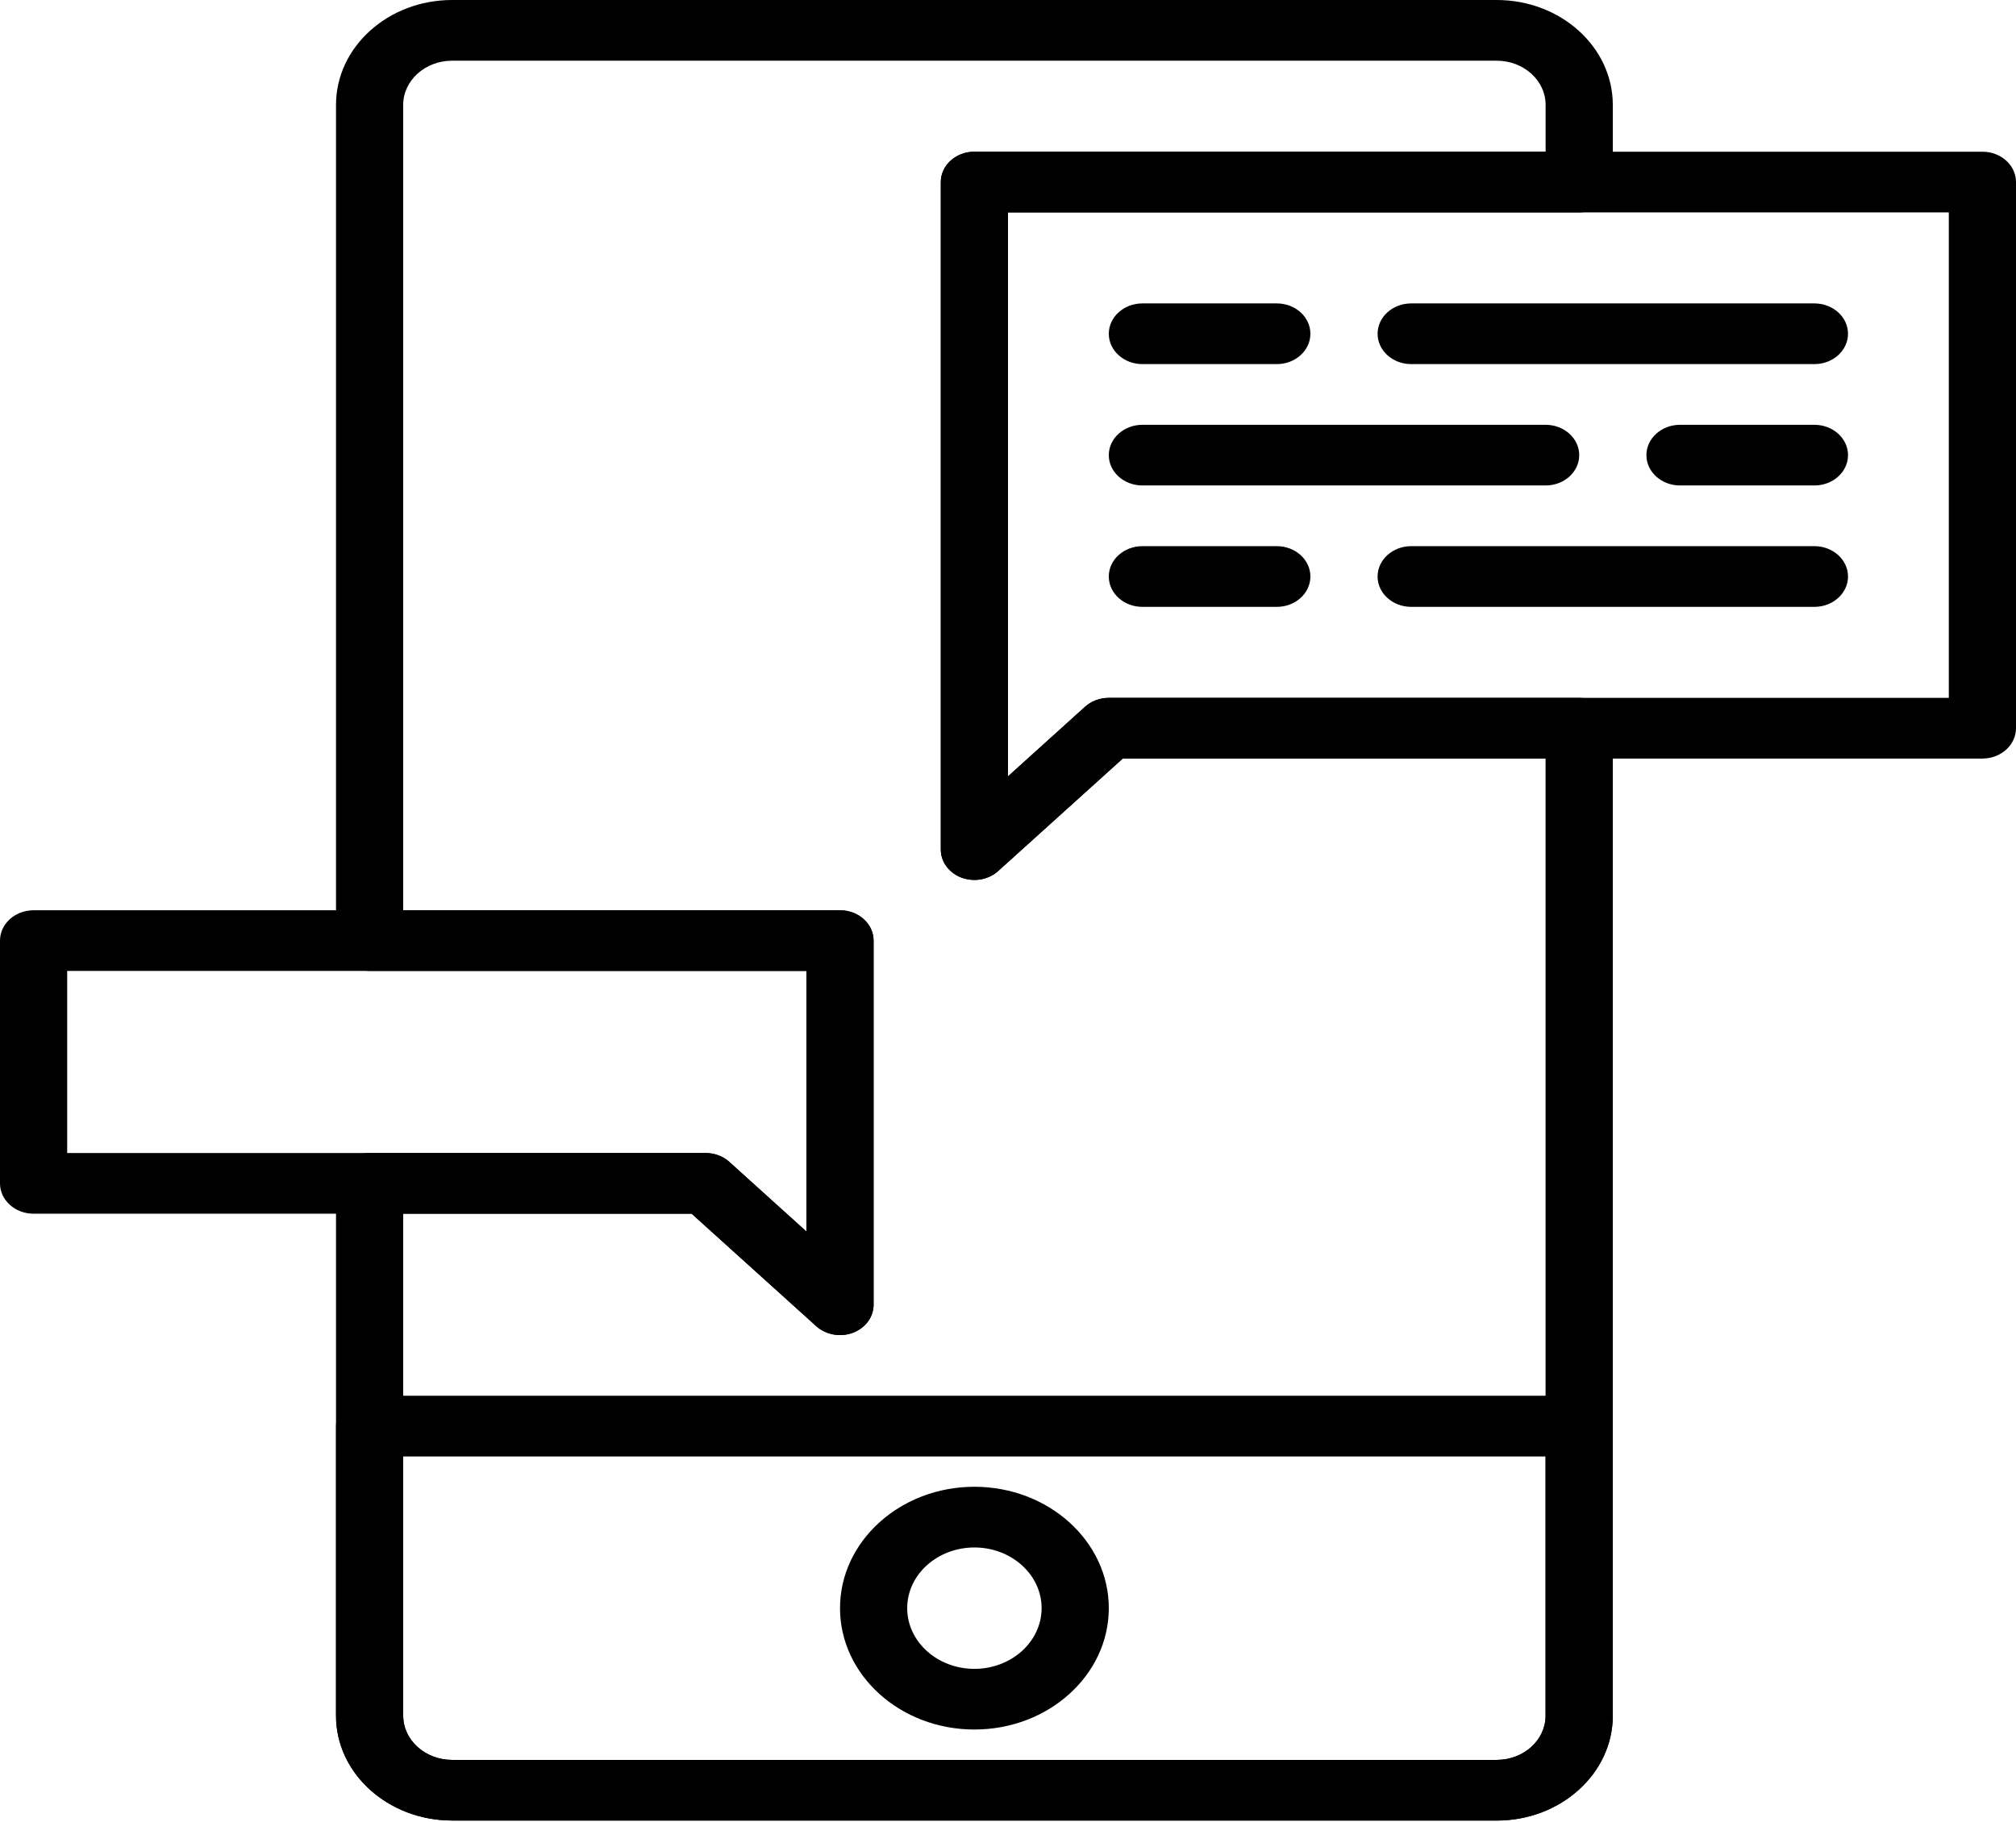
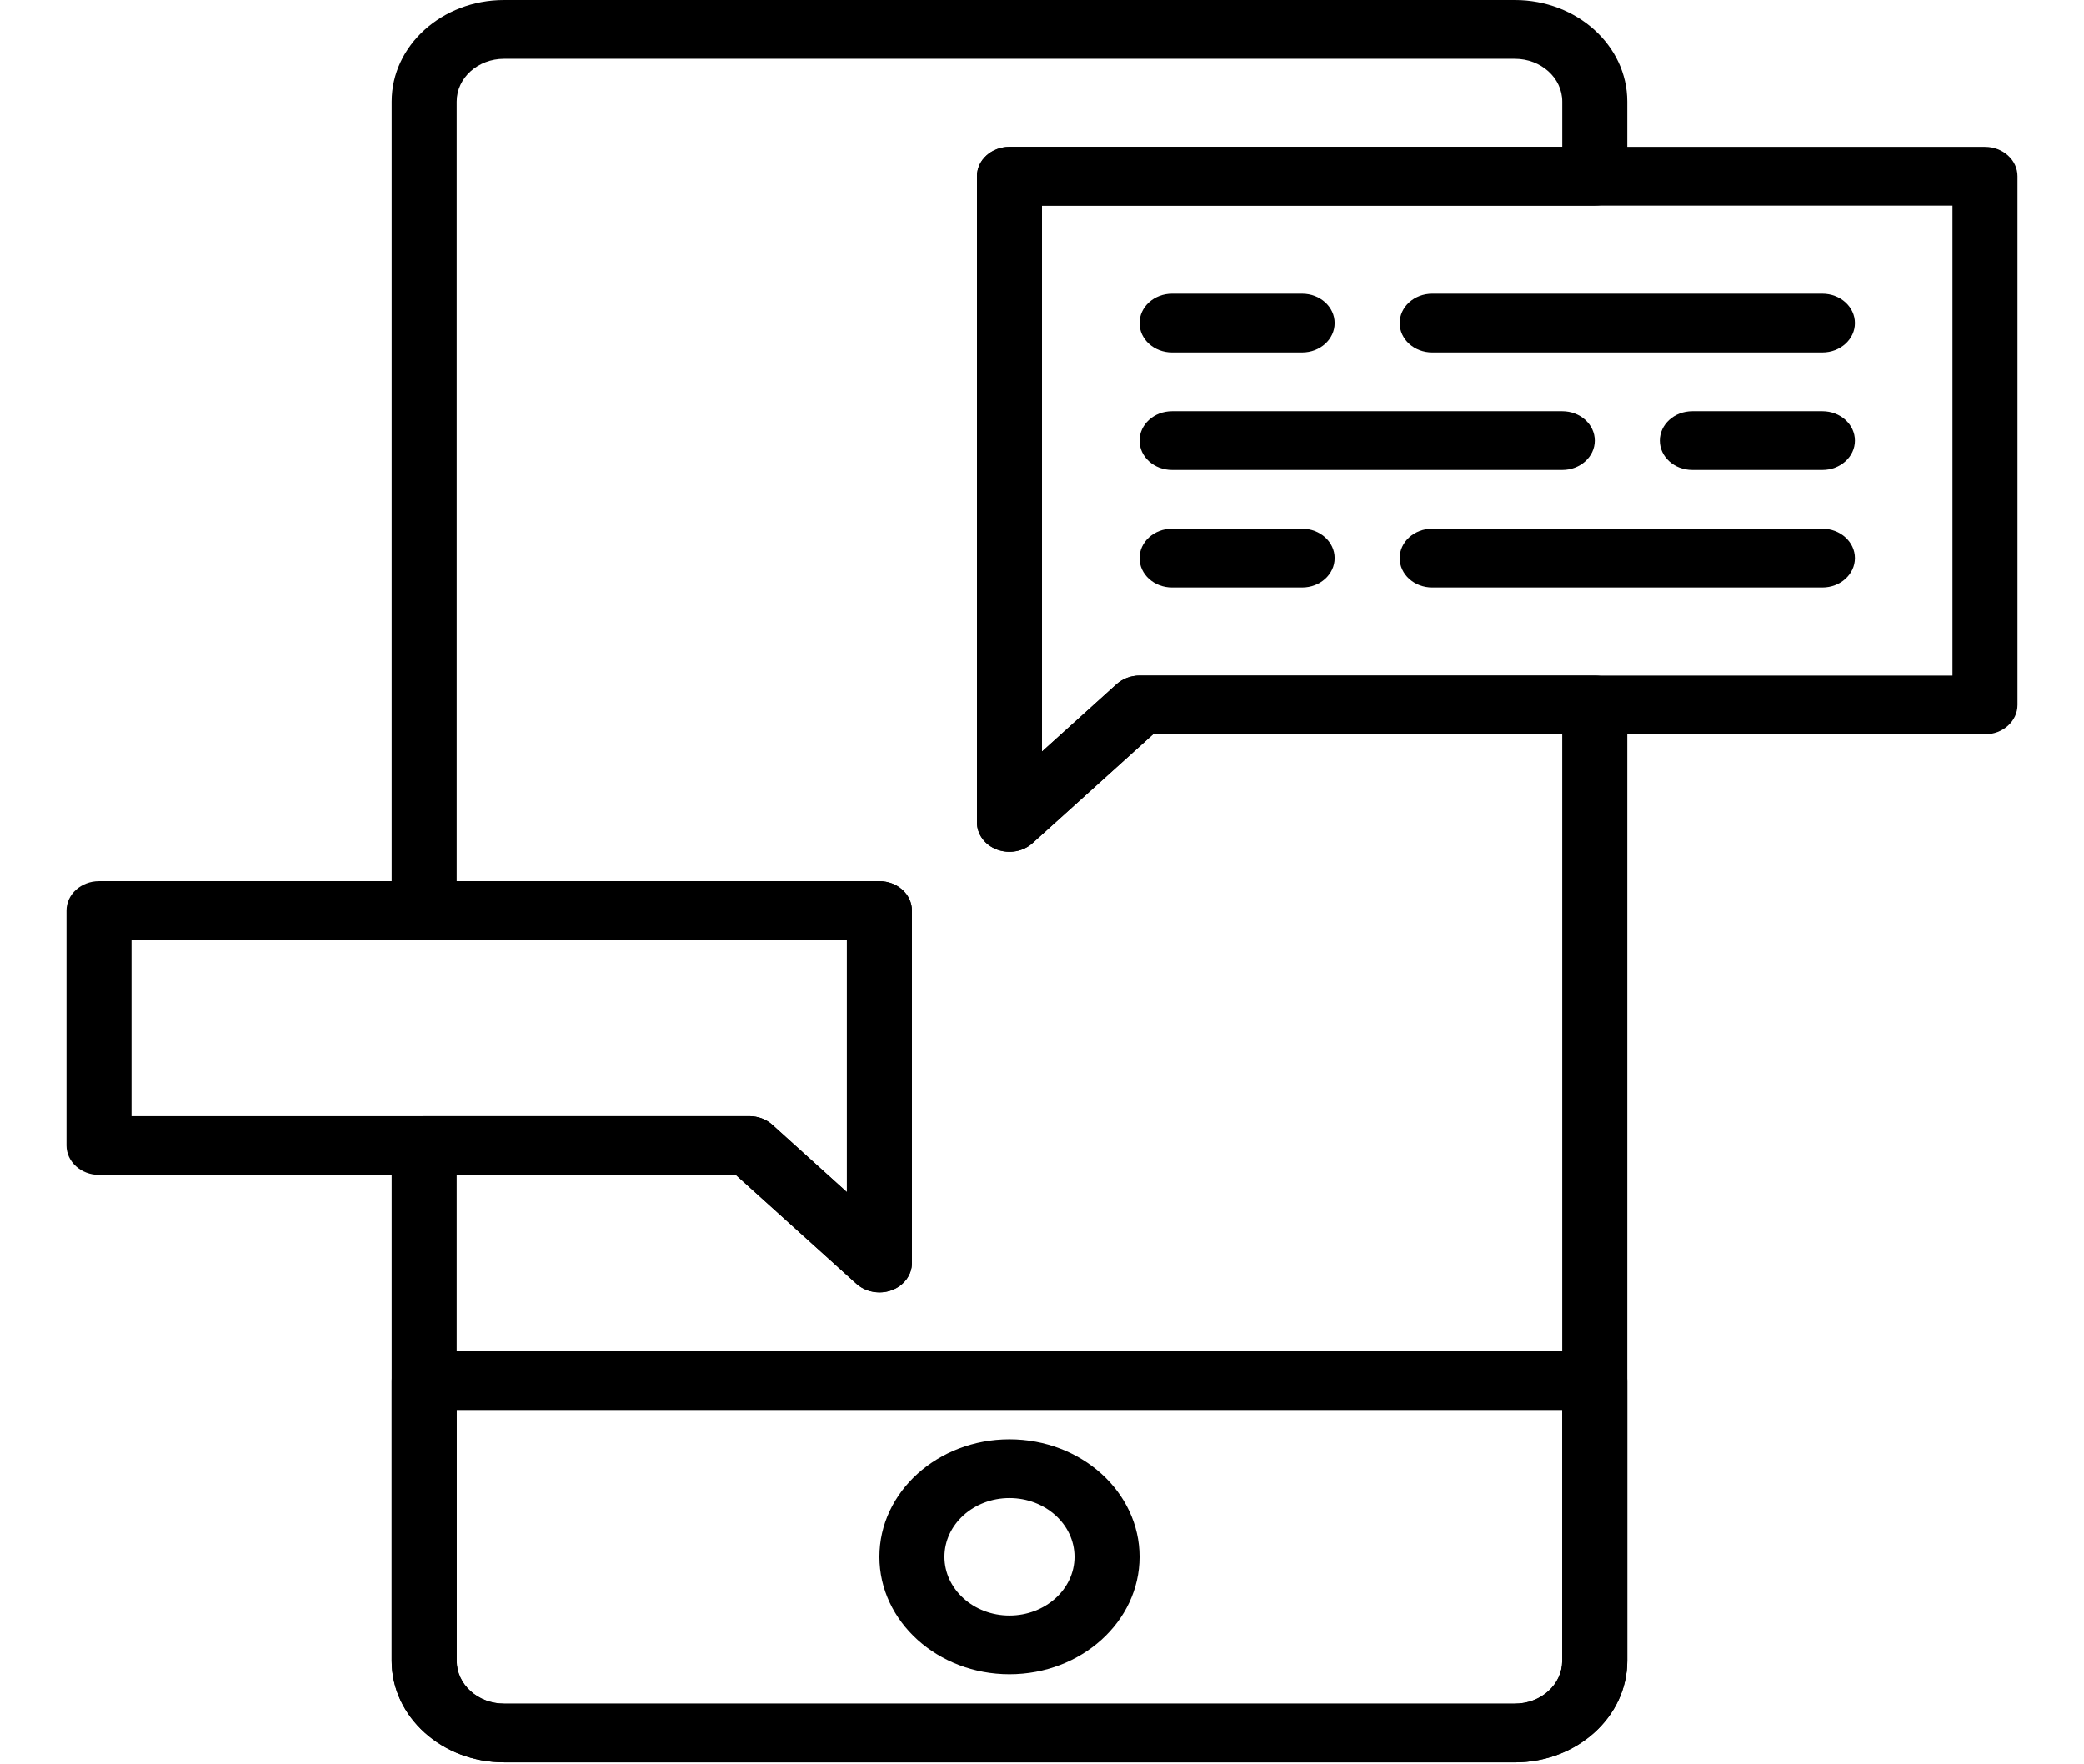
- <svg xmlns="http://www.w3.org/2000/svg" width="52" height="47" fill="none" viewBox="0 0 52 47">
+ <svg xmlns="http://www.w3.org/2000/svg" width="52" height="44" fill="none" viewBox="0 0 52 47">
  <path fill="#000" d="M38.605 46.97H11.662c-1.652 0-2.995-1.213-2.995-2.705v-7.471c0-.432.388-.783.866-.783h31.2c.479 0 .867.35.867.783v7.471c0 1.492-1.343 2.706-2.995 2.706zM10.4 37.578v6.688c0 .629.566 1.14 1.262 1.14h26.944c.695 0 1.26-.511 1.26-1.14v-6.688H10.4z" />
  <path fill="#000" d="M25.133 44.622c-1.911 0-3.466-1.404-3.466-3.131 0-1.727 1.555-3.132 3.466-3.132 1.912 0 3.467 1.405 3.467 3.132s-1.555 3.131-3.467 3.131zm0-4.697c-.956 0-1.733.702-1.733 1.566 0 .863.777 1.566 1.733 1.566.956 0 1.734-.703 1.734-1.566 0-.864-.778-1.566-1.734-1.566z" />
  <path fill="#000" d="M38.605 46.97H11.662c-1.652 0-2.995-1.213-2.995-2.705V30.531c0-.432.388-.783.866-.783H18.2c.23 0 .45.082.613.23l1.987 1.795V25.05H9.533c-.478 0-.866-.35-.866-.783V2.706C8.667 1.213 10.01 0 11.662 0h26.944c1.65 0 2.994 1.213 2.994 2.706v1.991c0 .432-.388.783-.867.783H26v14.55l1.987-1.795c.163-.147.383-.23.613-.23h12.133c.479 0 .867.351.867.783v25.477c0 1.492-1.343 2.706-2.995 2.706zM10.4 31.315v12.951c0 .629.566 1.14 1.262 1.14h26.944c.695 0 1.26-.511 1.26-1.14V19.571H28.96l-3.214 2.902c-.248.224-.62.29-.944.17-.324-.121-.535-.407-.535-.723V4.697c0-.432.388-.783.866-.783h14.734V2.706c0-.63-.566-1.14-1.262-1.14H11.662c-.696 0-1.262.51-1.262 1.14v20.78h11.267c.478 0 .866.35.866.782v9.394c0 .317-.211.602-.534.724-.324.12-.697.054-.945-.17l-3.214-2.902H10.4z" />
  <path fill="#000" d="M25.133 22.703c-.111 0-.224-.02-.332-.06-.323-.121-.534-.407-.534-.723V4.697c0-.432.388-.783.866-.783h26c.479 0 .867.35.867.783v14.091c0 .432-.388.783-.867.783H28.96l-3.214 2.902c-.165.15-.387.23-.613.23zM26 5.48v14.55l1.987-1.795c.163-.147.383-.23.613-.23h21.667V5.48H26zM21.667 34.445c-.226 0-.448-.08-.613-.23l-3.214-2.901H.867c-.479 0-.867-.35-.867-.783v-6.263c0-.432.388-.783.867-.783h20.8c.478 0 .866.351.866.783v9.394c0 .317-.211.602-.534.724-.108.04-.22.06-.332.06zM1.733 29.748H18.2c.23 0 .45.082.613.23l1.987 1.795V25.05H1.733v4.697z" />
  <path fill="#000" d="M39.867 12.525h-10.4c-.479 0-.867-.35-.867-.782 0-.432.388-.783.867-.783h10.4c.478 0 .867.35.867.783 0 .432-.389.782-.867.782zM46.8 12.525h-3.466c-.479 0-.867-.35-.867-.782 0-.432.388-.783.867-.783H46.8c.479 0 .867.35.867.783 0 .432-.388.782-.867.782zM46.8 9.394H36.4c-.478 0-.867-.35-.867-.783 0-.432.389-.783.867-.783h10.4c.478 0 .867.351.867.783 0 .432-.389.783-.867.783zM32.934 9.394h-3.467c-.479 0-.867-.35-.867-.783 0-.432.388-.783.867-.783h3.467c.478 0 .866.351.866.783 0 .432-.388.783-.866.783zM46.8 15.657H36.4c-.478 0-.867-.35-.867-.783 0-.432.389-.783.867-.783h10.4c.478 0 .867.351.867.783 0 .432-.389.783-.867.783zM32.934 15.657h-3.467c-.479 0-.867-.35-.867-.783 0-.432.388-.783.867-.783h3.467c.478 0 .866.351.866.783 0 .432-.388.783-.866.783z" />
</svg>
